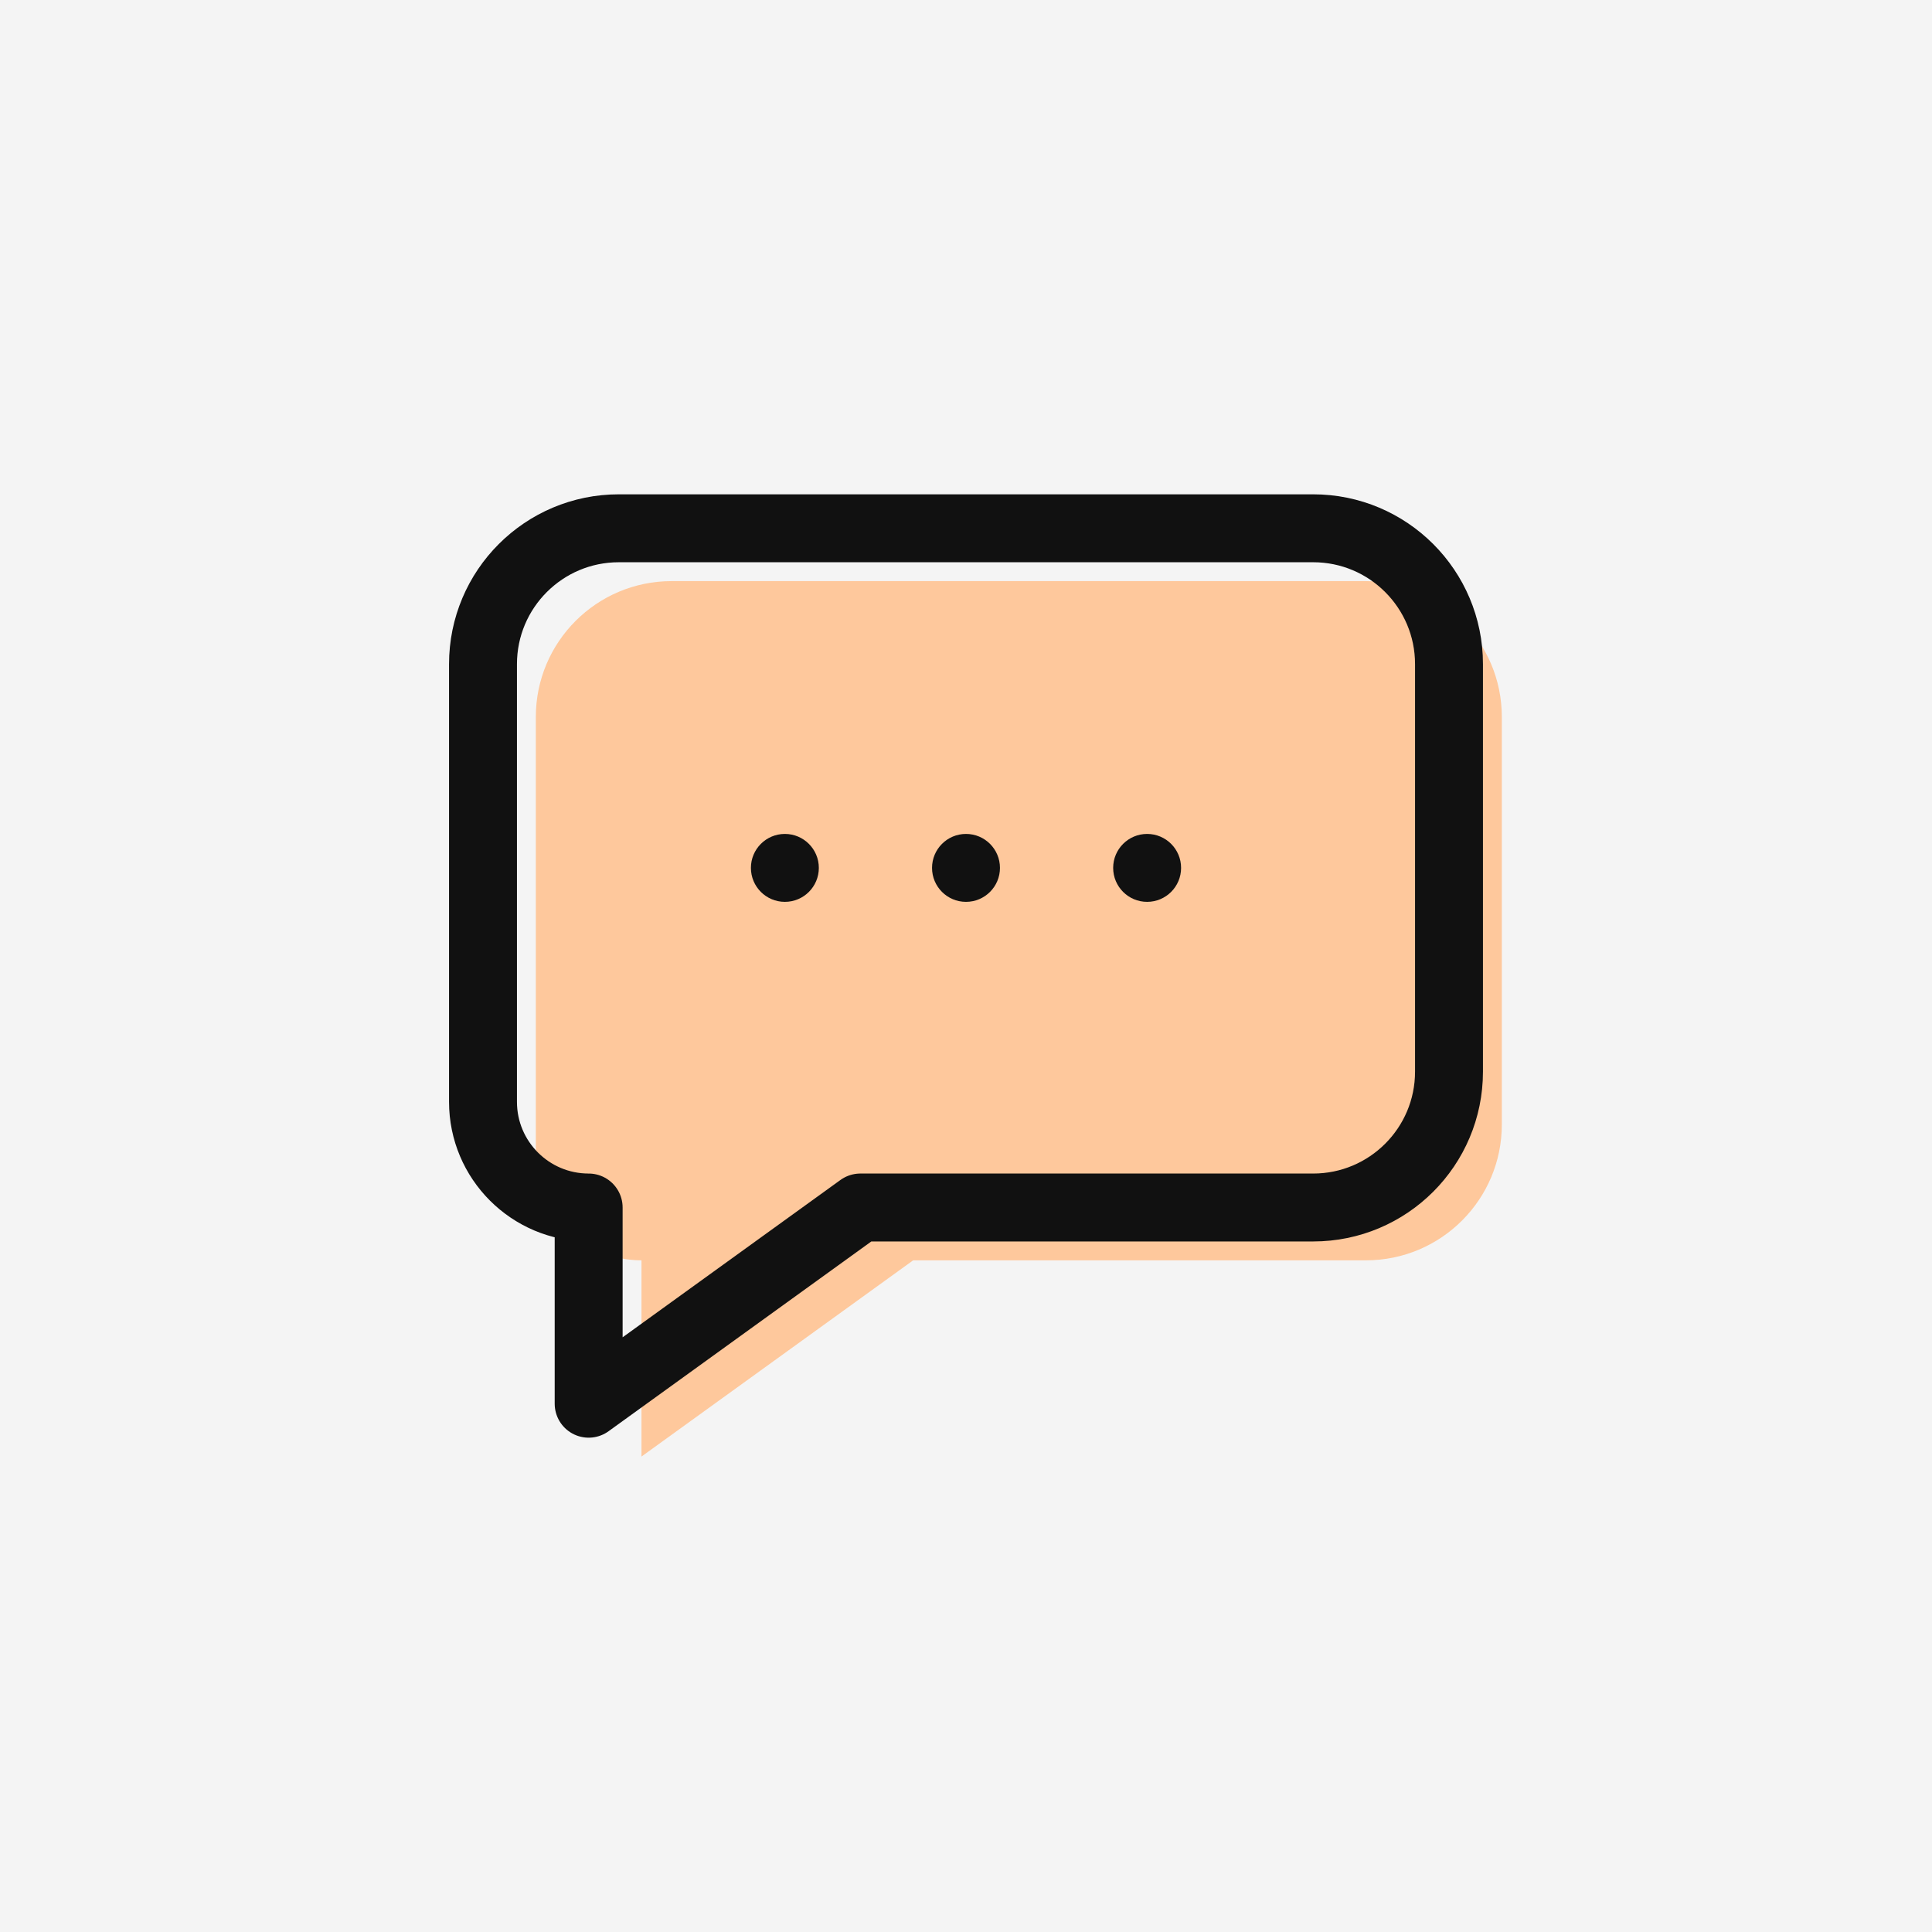
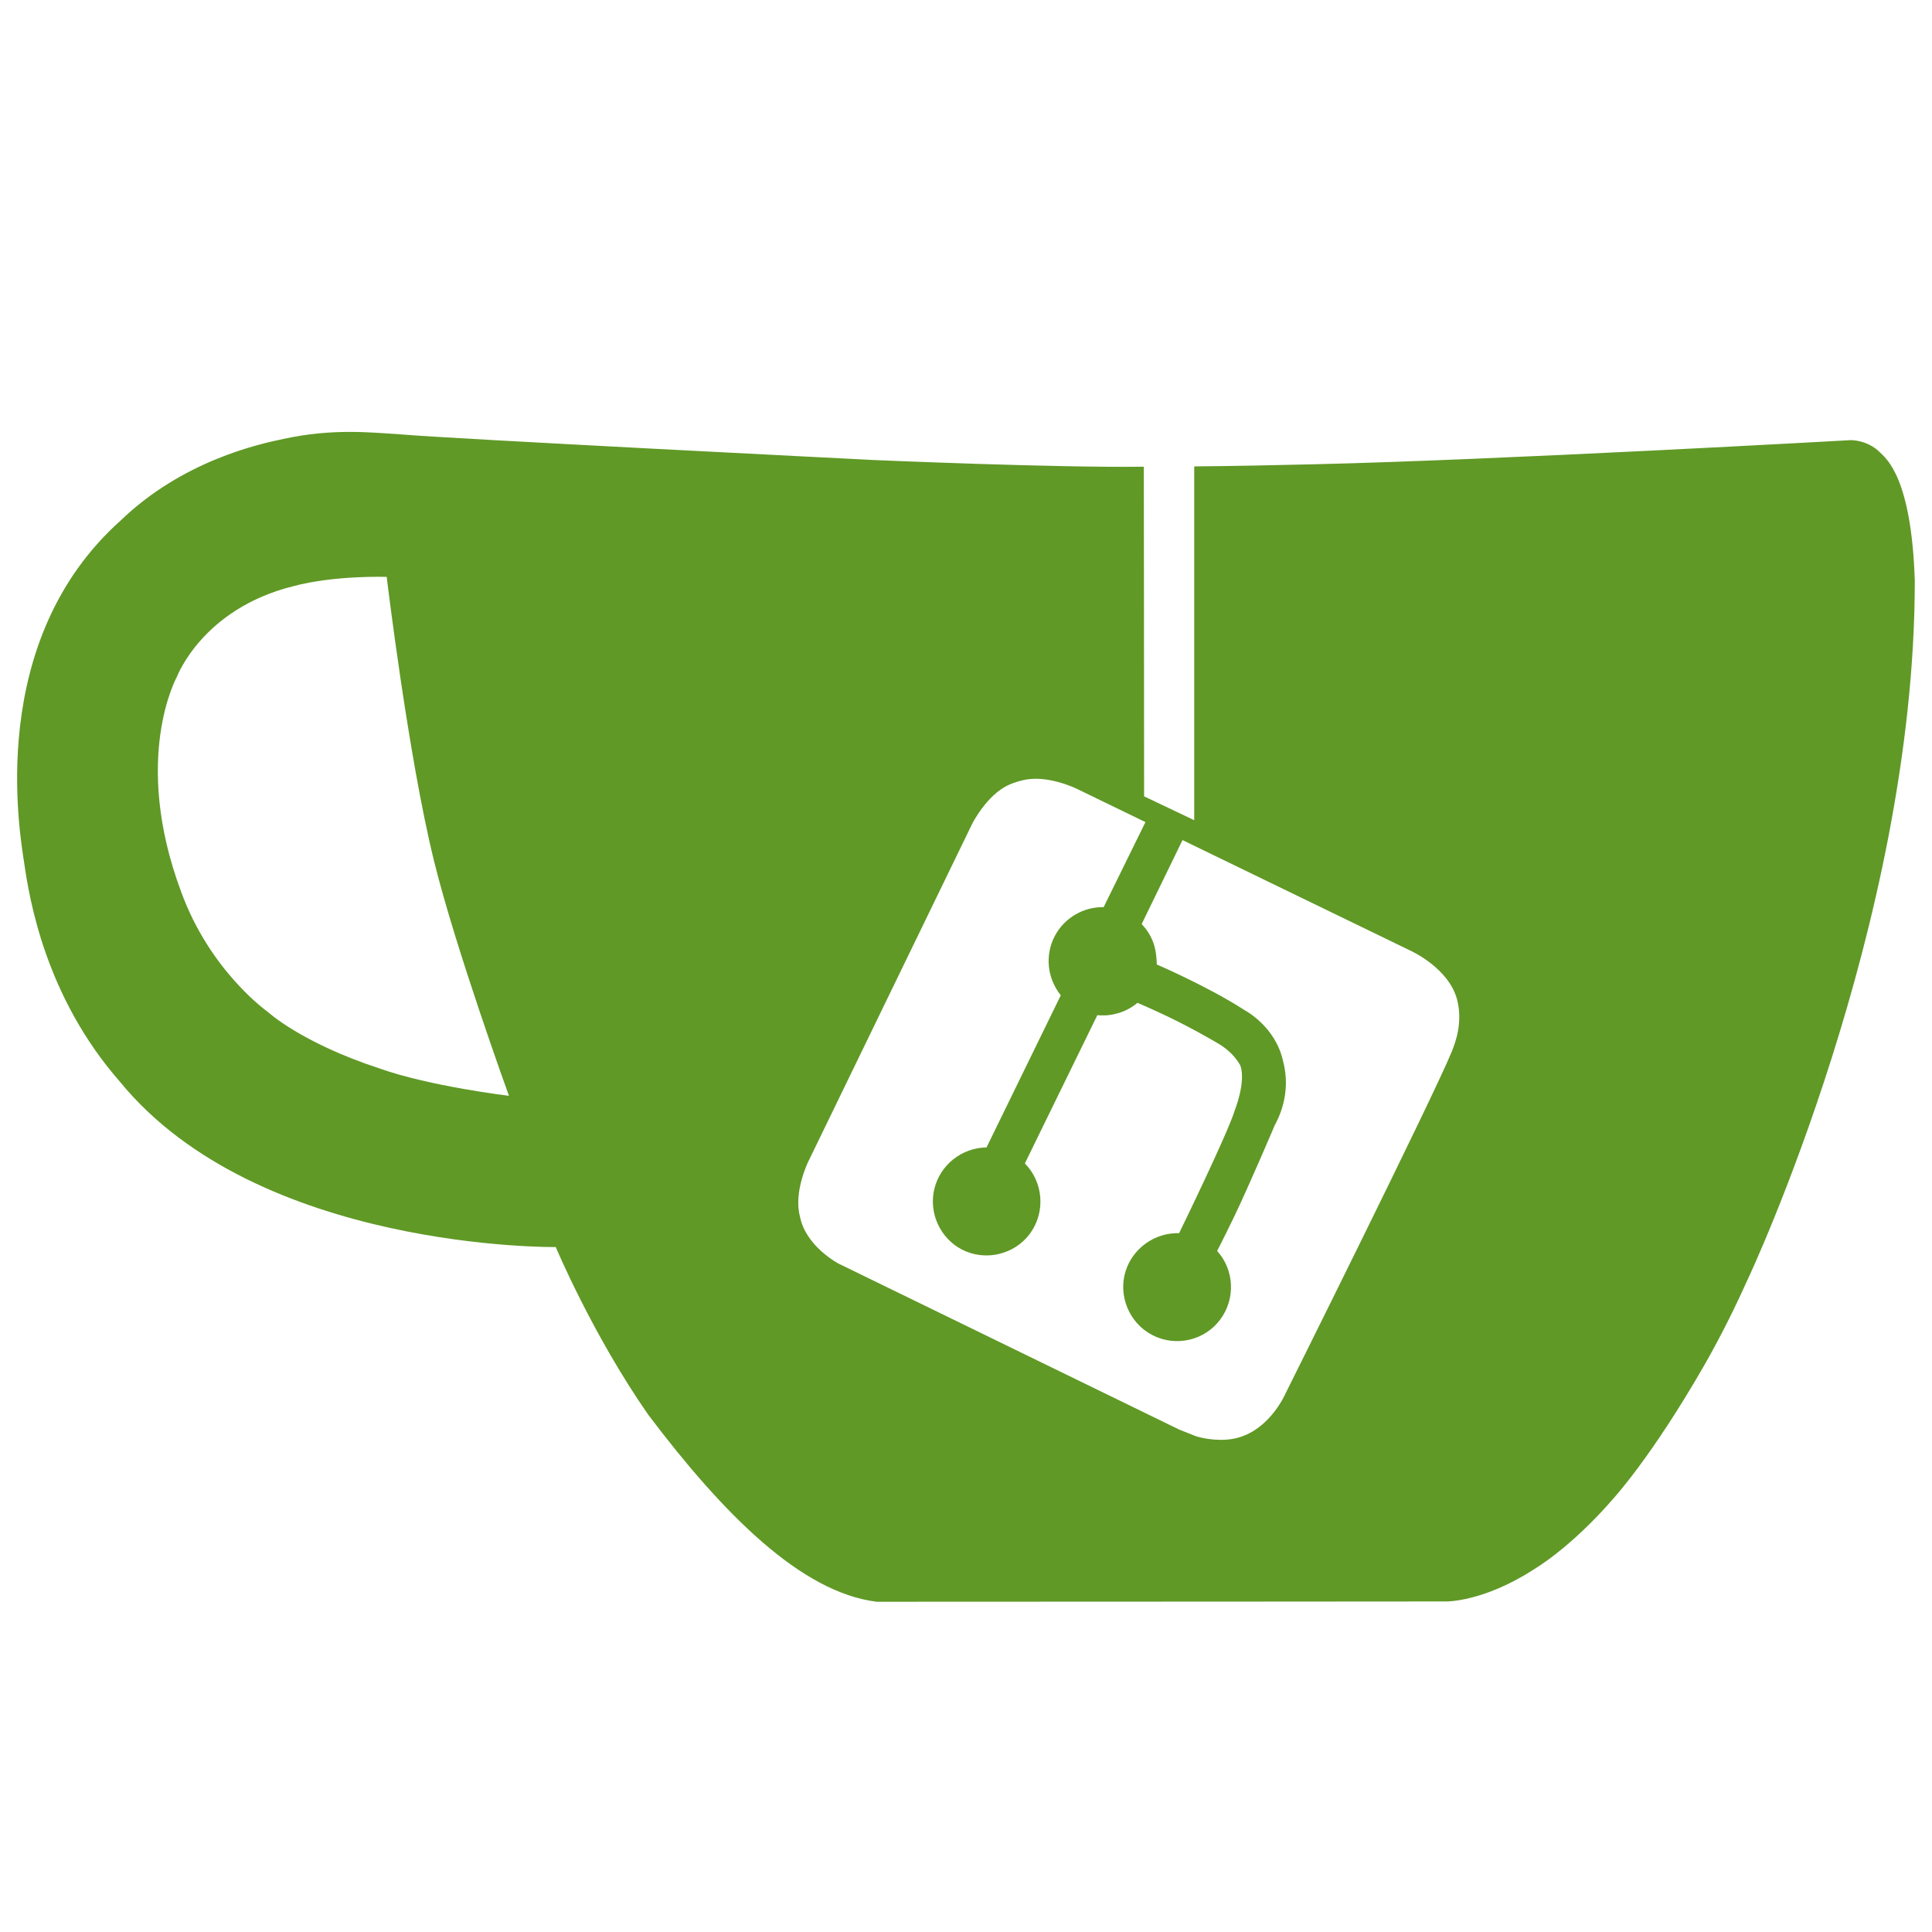
- <svg xmlns="http://www.w3.org/2000/svg" viewBox="0 0 512 512">
-   <rect width="512" height="512" fill="#F4F4F4" />
-   <defs>
-     <path id="bubble" d="M164 140h184a36 36 0 0 1 36 36v108a36 36 0 0 1-36 36H228l-72 52v-52a28 28 0 0 1-28-28V176a36 36 0 0 1 36-36Z" />
-   </defs>
-   <use href="#bubble" fill="#FEC89C" transform="translate(14 14)" />
-   <use href="#bubble" fill="none" stroke="#111111" stroke-width="18" stroke-linecap="round" stroke-linejoin="round" />
-   <g fill="#111111">
-     <circle cx="208" cy="230" r="9" />
-     <circle cx="256" cy="230" r="9" />
-     <circle cx="304" cy="230" r="9" />
+ <svg xmlns="http://www.w3.org/2000/svg" viewBox="0 0 640 640">
+   <rect width="640" height="640" fill="#FFFFFF" />
+   <g>
+     <path id="teabag" style="fill:#FFFFFF" d="M395.9,484.2l-126.9-61c-12.5-6-17.9-21.2-11.8-33.8l61-126.9c6-12.5,21.2-17.9,33.8-11.8   c17.2,8.3,27.1,13,27.1,13l-0.1-109.2l16.7-0.1l0.1,117.1c0,0,57.4,24.2,83.1,40.1c3.7,2.3,10.2,6.8,12.9,14.4   c2.1,6.1,2,13.1-1,19.3l-61,126.9C423.6,484.9,408.4,490.3,395.9,484.2z" />
+     <g>
+       <g>
+         <path style="fill:#609926" d="M622.7,149.8c-4.1-4.1-9.6-4-9.6-4s-117.2,6.6-177.9,8c-13.3,0.3-26.5,0.6-39.6,0.7c0,39.1,0,78.2,0,117.2     c-5.5-2.6-11.1-5.3-16.6-7.9c0-36.4-0.1-109.2-0.1-109.2c-29,0.4-89.2-2.2-89.2-2.2s-141.4-7.1-156.8-8.5     c-9.8-0.6-22.5-2.1-39,1.5c-8.7,1.8-33.5,7.4-53.8,26.9C-4.9,212.4,6.6,276.2,8,285.8c1.7,11.7,6.9,44.2,31.7,72.5     c45.8,56.1,144.4,54.8,144.4,54.8s12.1,28.9,30.6,55.5c25,33.1,50.7,58.9,75.7,62c63,0,188.9-0.1,188.9-0.1s12,0.1,28.3-10.3     c14-8.5,26.5-23.4,26.5-23.4s12.9-13.8,30.9-45.3c5.5-9.7,10.1-19.1,14.1-28c0,0,55.2-117.1,55.2-231.1     C633.2,157.9,624.7,151.8,622.7,149.8z M125.6,353.9c-25.9-8.5-36.9-18.7-36.9-18.7S69.6,321.8,60,295.4     c-16.5-44.2-1.4-71.2-1.4-71.2s8.4-22.5,38.5-30c13.8-3.7,31-3.1,31-3.1s7.1,59.4,15.7,94.2c7.2,29.2,24.8,77.7,24.8,77.7     S142.5,359.9,125.6,353.9z M425.9,461.5c0,0-6.1,14.5-19.6,15.4c-5.8,0.4-10.3-1.2-10.3-1.2s-0.3-0.1-5.3-2.1l-112.9-55     c0,0-10.9-5.7-12.8-15.6c-2.2-8.1,2.7-18.1,2.7-18.1L322,273c0,0,4.8-9.7,12.2-13c0.6-0.3,2.3-1,4.5-1.5c8.1-2.1,18,2.8,18,2.8     l110.7,53.7c0,0,12.6,5.7,15.3,16.2c1.9,7.4-0.5,14-1.8,17.2C474.6,363.8,425.9,461.5,425.9,461.5z" />
+         <path style="fill:#609926" d="M326.8,380.1c-8.2,0.1-15.4,5.8-17.3,13.8c-1.9,8,2,16.3,9.1,20c7.7,4,17.5,1.8,22.7-5.4     c5.1-7.1,4.3-16.9-1.8-23.1l24-49.1c1.5,0.1,3.7,0.2,6.2-0.5c4.1-0.9,7.1-3.6,7.1-3.6c4.2,1.8,8.6,3.8,13.2,6.1     c4.8,2.4,9.3,4.9,13.4,7.3c0.9,0.5,1.8,1.1,2.8,1.9c1.6,1.3,3.4,3.1,4.7,5.5c1.9,5.5-1.9,14.9-1.9,14.9     c-2.3,7.6-18.4,40.6-18.4,40.6c-8.1-0.2-15.3,5-17.7,12.5c-2.6,8.1,1.1,17.3,8.9,21.3c7.8,4,17.4,1.7,22.5-5.3     c5-6.8,4.6-16.3-1.1-22.6c1.9-3.7,3.7-7.4,5.6-11.3c5-10.4,13.5-30.4,13.5-30.4c0.9-1.7,5.7-10.3,2.7-21.3     c-2.5-11.4-12.6-16.7-12.6-16.7c-12.2-7.9-29.2-15.2-29.2-15.2s0-4.1-1.1-7.1c-1.1-3.1-2.8-5.1-3.9-6.3c4.7-9.7,9.4-19.3,14.1-29     c-4.1-2-8.1-4-12.2-6.1c-4.8,9.8-9.7,19.7-14.5,29.5c-6.7-0.1-12.9,3.5-16.1,9.4c-3.4,6.3-2.7,14.1,1.9,19.8     C343.2,346.5,335,363.3,326.8,380.1z" />
+       </g>
+     </g>
  </g>
</svg>
